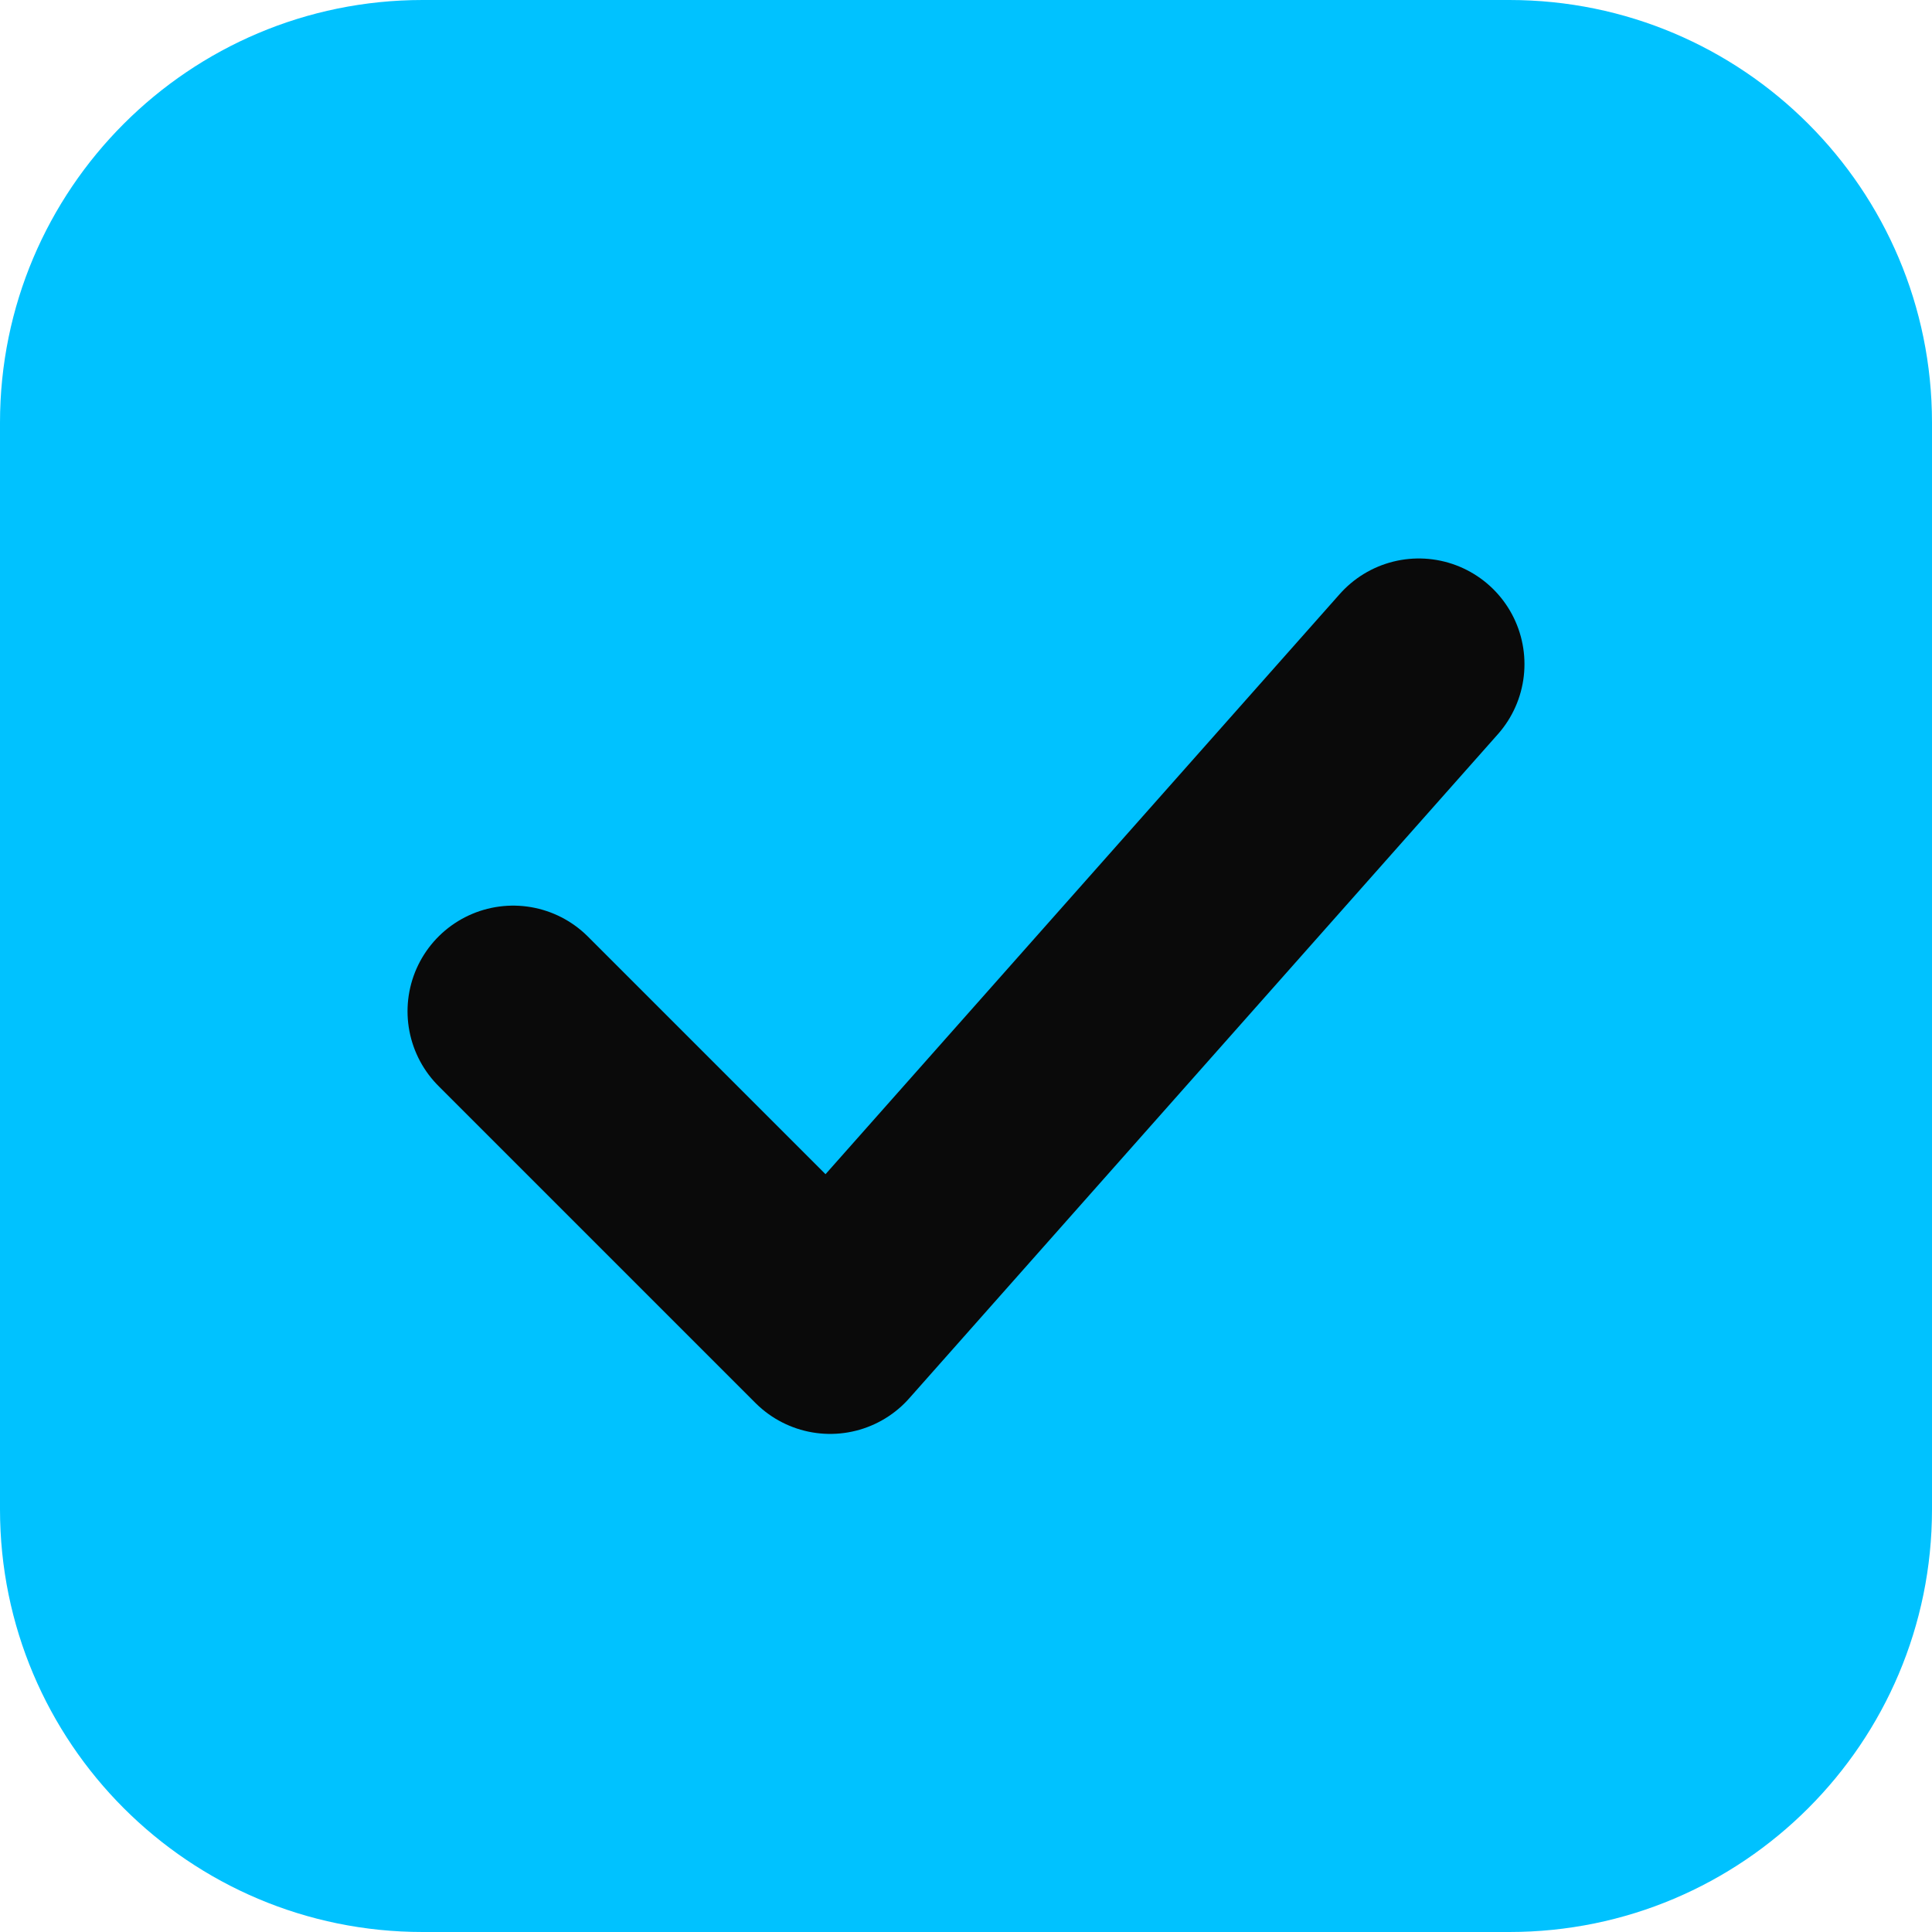
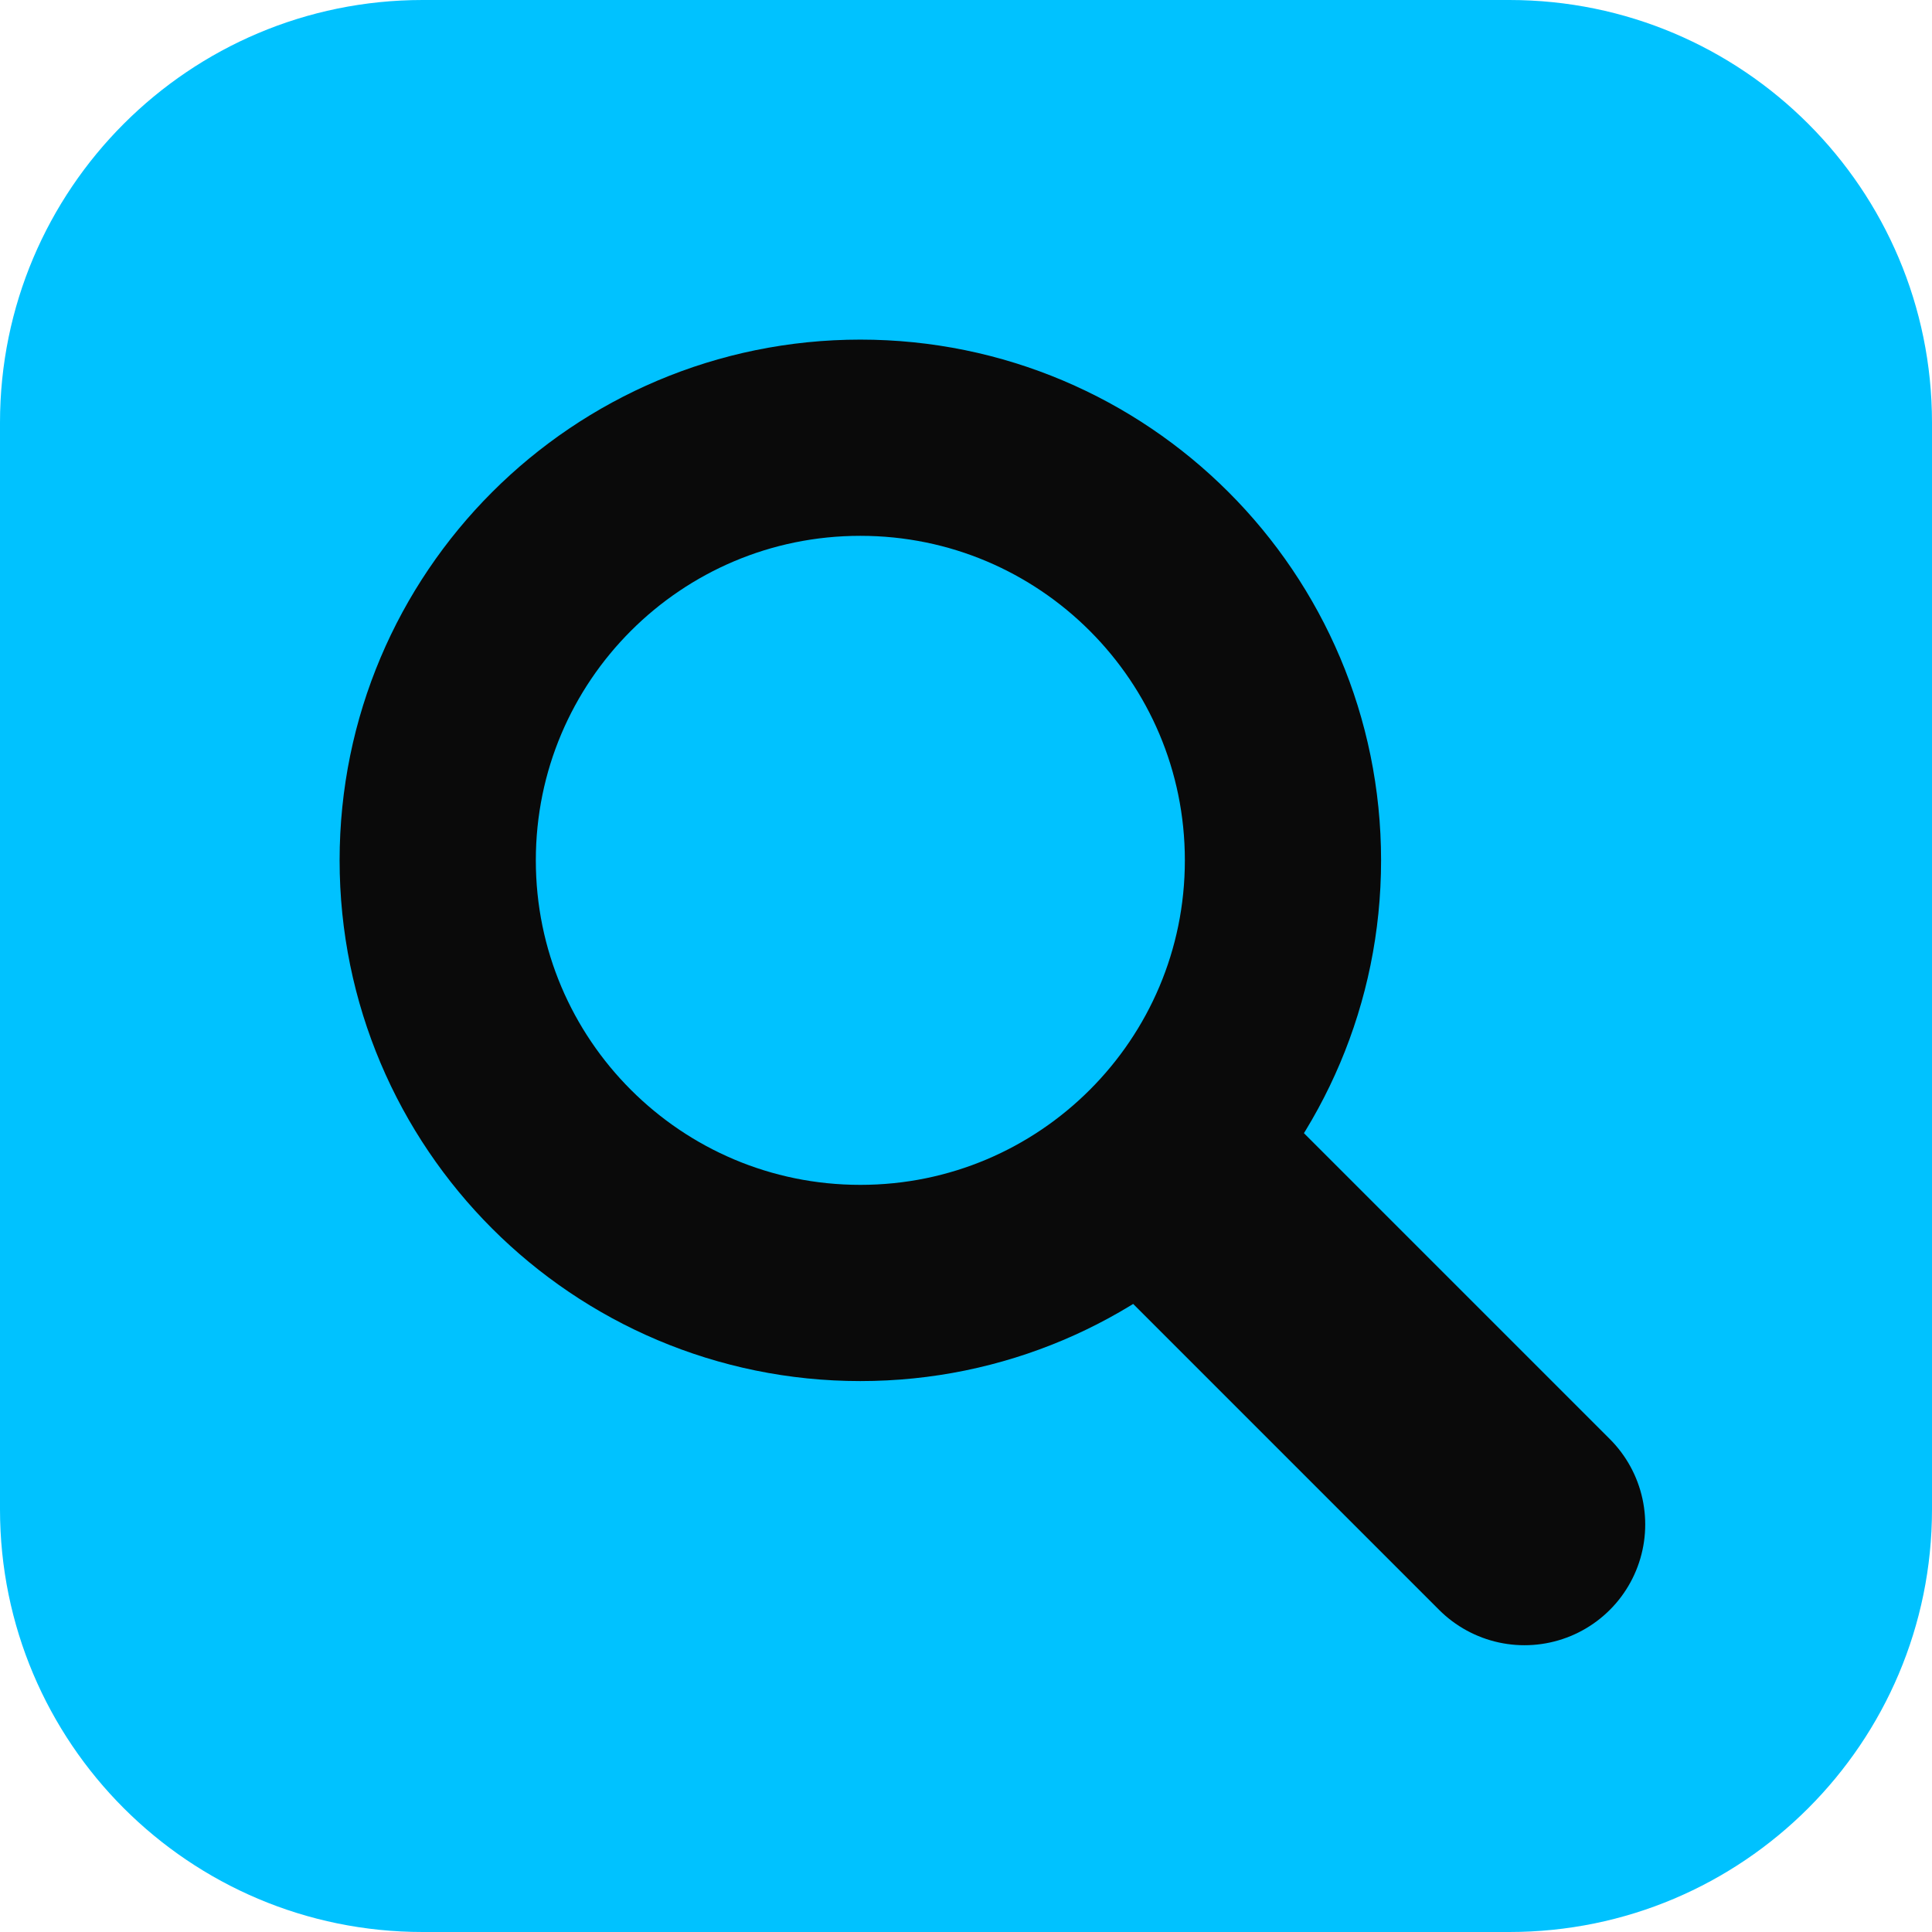
<svg xmlns="http://www.w3.org/2000/svg" viewBox="0 0 64 64" role="img" aria-label="Case Closed">
  <rect width="64" height="64" rx="14" fill="#00C2FF" />
-   <path d="M17 33.5 L27.5 44 L47 22" fill="none" stroke="#0A0A0A" stroke-width="7" stroke-linecap="round" stroke-linejoin="round" />
+   <circle cx="28.5" cy="28.5" r="14" fill="none" stroke="#0A0A0A" stroke-width="6.5" />
+   <path d="M39 39 L50.5 50.5" fill="none" stroke="#0A0A0A" stroke-width="8" stroke-linecap="round" />
</svg>
